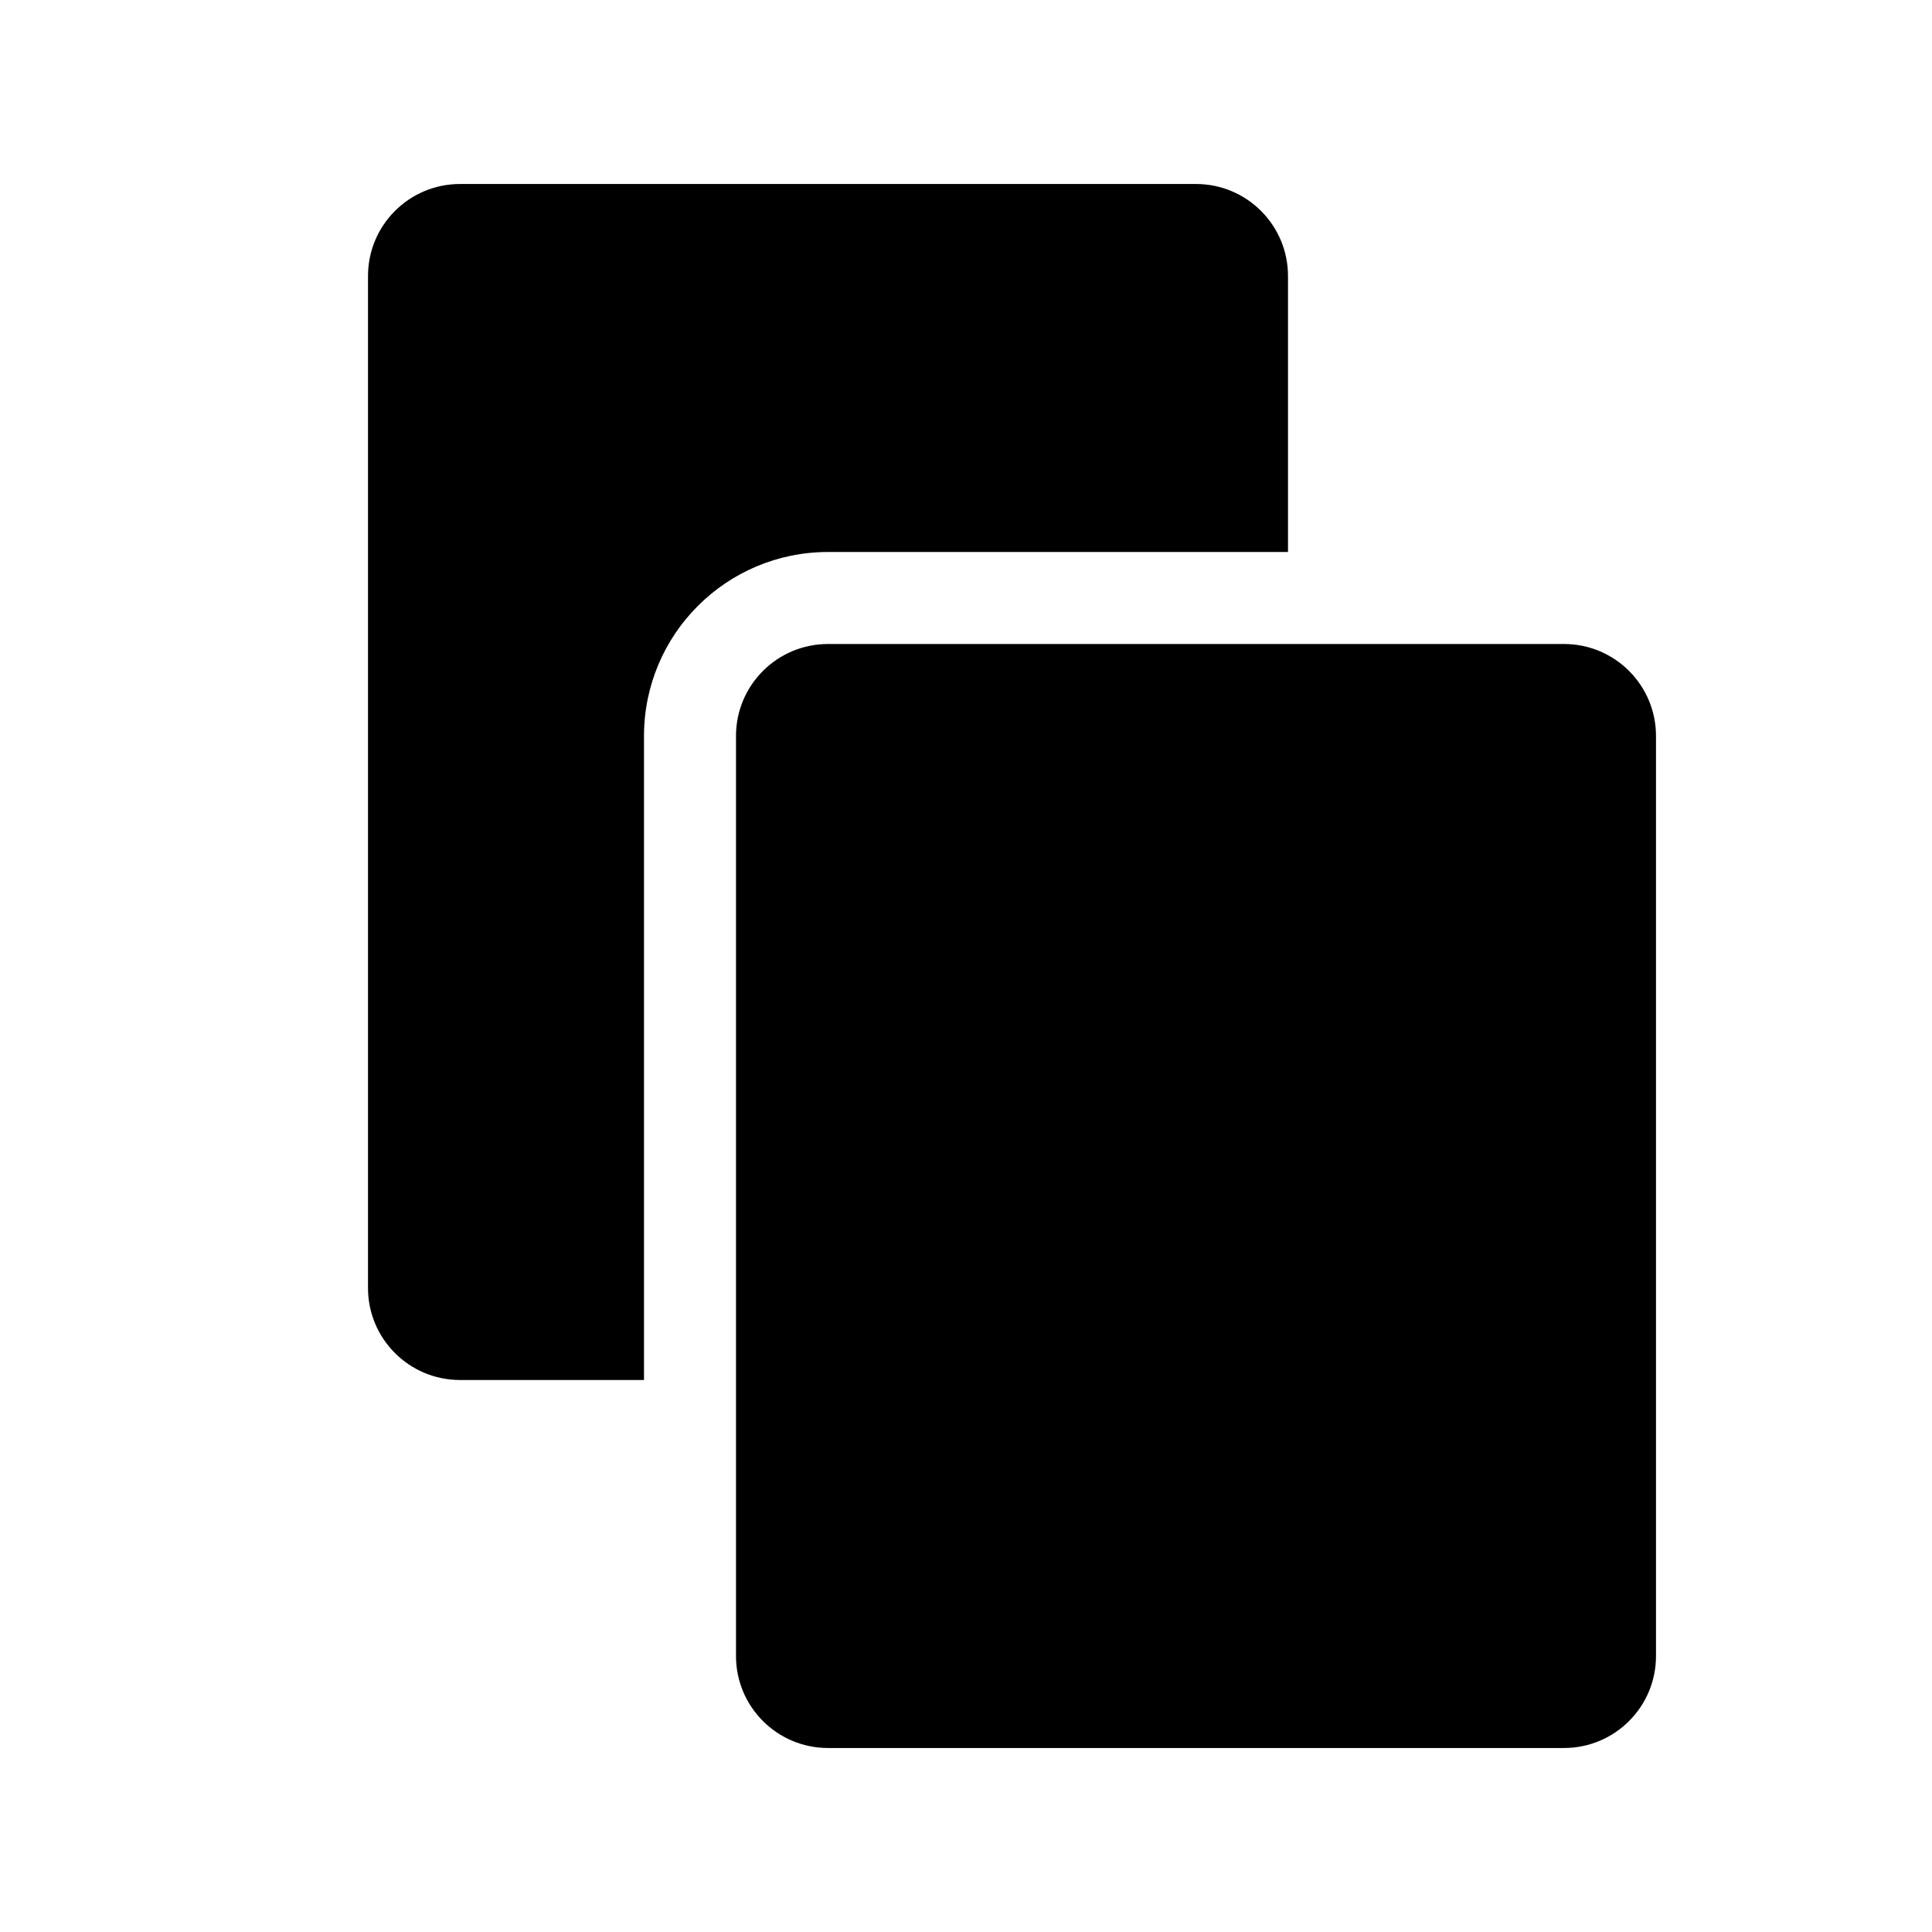
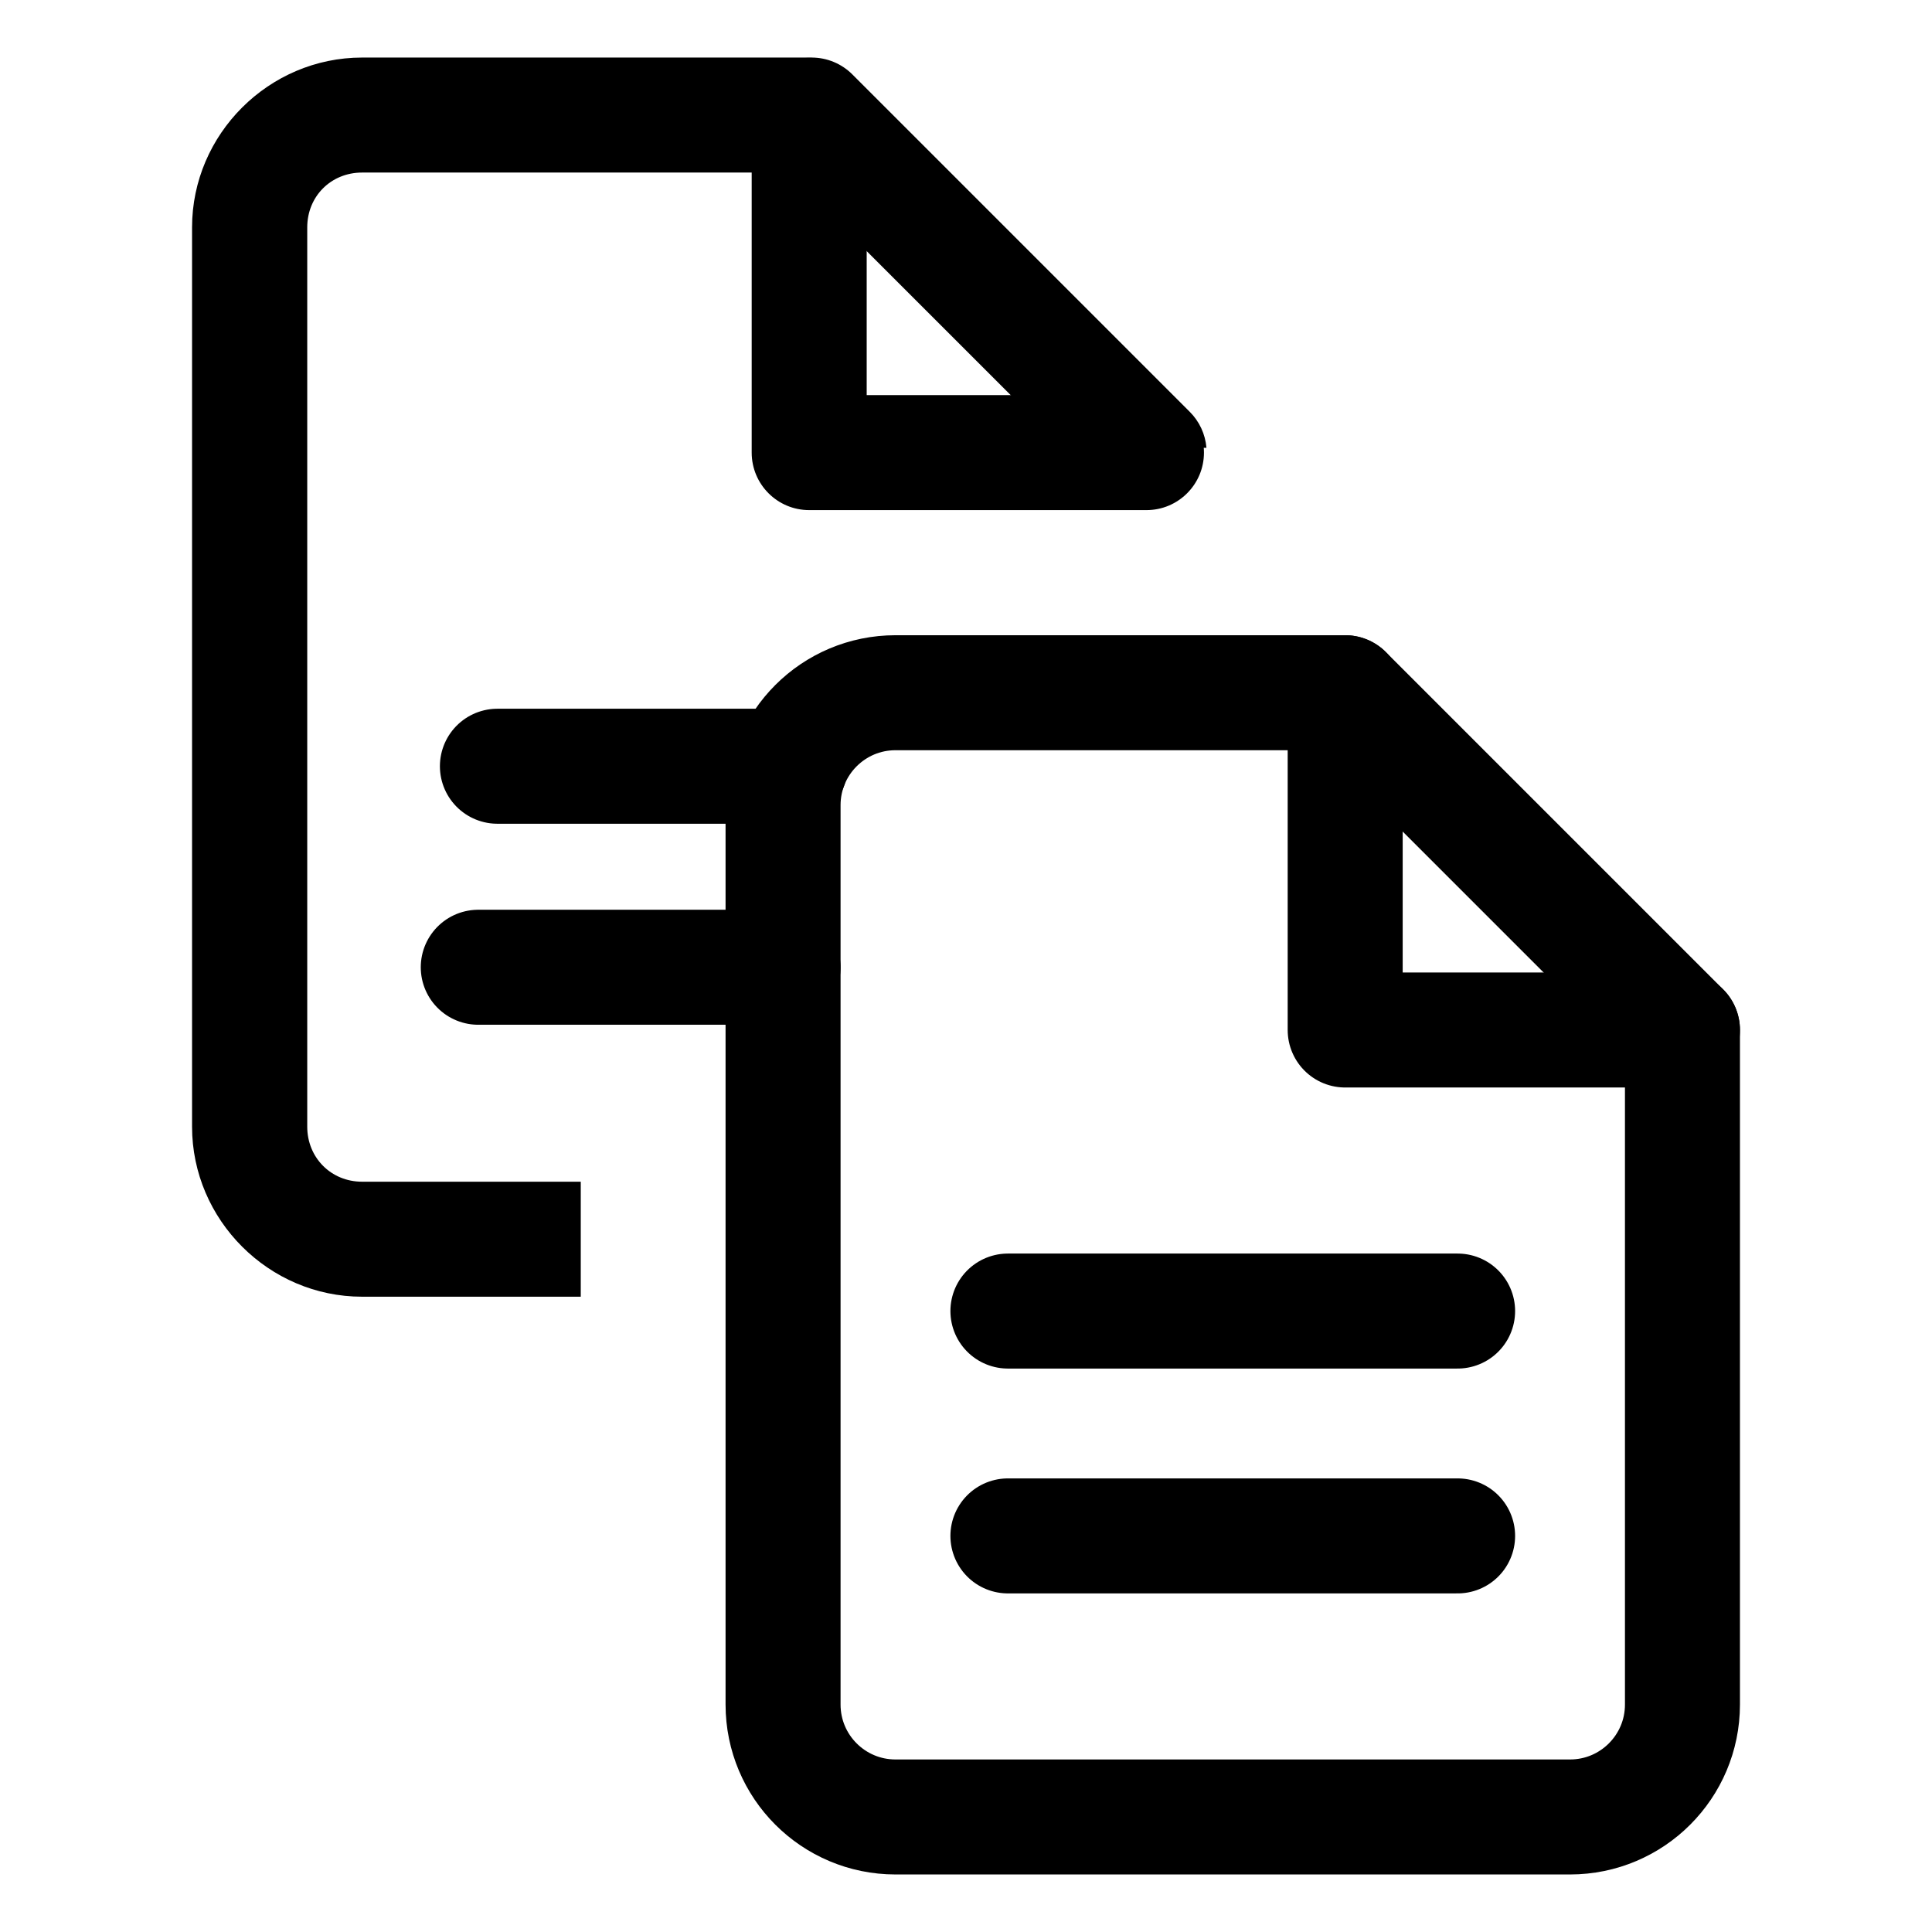
- <svg xmlns="http://www.w3.org/2000/svg" width="21" height="21" viewBox="0 0 21 21">
-   <path id="copy" d="M 5,2 A 1,1 0 0 0 4,3 V 14 A 1,1 0 0 0 5,15 H 7 V 8 A 2,2 0 0 1 9,6 H 14 V 3 A 1,1 0 0 0 13,2 Z M 9,7 A 1,1 0 0 0 8,8 V 18 A 1,1 0 0 0 9,19 H 17 A 1,1 0 0 0 18,18 V 8 A 1,1 0 0 0 17,7 Z" style="fill:#000000;fill-rule:evenodd" />
+ <svg xmlns="http://www.w3.org/2000/svg" width="21" height="21" viewBox="0 0 21 21" version="1.1" id="svg1">
+   <defs id="defs1" />
+   <g id="g8" transform="translate(0.2025576,0.6256185)" style="stroke-width:1.25;stroke-dasharray:none">
+     <path d="M 14.419,6.904 H 9.531 A 1.222,1.222 0 0 0 8.309,8.126 v 9.776 a 1.222,1.222 0 0 0 1.222,1.222 h 7.332 a 1.222,1.222 0 0 0 1.222,-1.222 v -7.332 z" id="path1" style="fill:none;stroke:#000000;stroke-width:1.25;stroke-linecap:round;stroke-linejoin:round;stroke-dasharray:none" />
+     <path d="m 14.419,6.904 v 3.666 h 3.666" id="path2" style="fill:none;stroke:#000000;stroke-width:1.25;stroke-linecap:round;stroke-linejoin:round;stroke-dasharray:none" />
+     <path d="m 10.753,13.625 h 4.888" id="path3" style="fill:none;stroke:#000000;stroke-width:1.25;stroke-linecap:round;stroke-linejoin:round;stroke-dasharray:none" />
+     <path d="m 10.753,16.069 h 4.888" id="path4" style="fill:none;stroke:#000000;stroke-width:1.25;stroke-linecap:round;stroke-linejoin:round;stroke-dasharray:none" />
+     <path id="path1-7" style="baseline-shift:baseline;display:inline;overflow:visible;fill:#000000;stroke:none;stroke-width:1.25;stroke-linecap:butt;stroke-linejoin:miter;stroke-dasharray:none;enable-background:accumulate;stop-color:#000000" d="m 3.733,0 c -1.013,0 -1.848,0.833 -1.848,1.846 v 9.775 c 0,1.013 0.835,1.848 1.848,1.848 h 2.377 v -1.25 h -2.377 c -0.337,0 -0.596,-0.261 -0.596,-0.598 V 1.846 C 3.137,1.509 3.395,1.25 3.733,1.25 h 4.631 l 2.992,2.992 h 1.555 A 0.625,0.625 0 0 0 12.729,3.85 L 9.063,0.184 A 0.625,0.625 0 0 0 8.621,0 Z" />
+     <path style="baseline-shift:baseline;display:inline;overflow:visible;fill:#000000;stroke:none;stroke-width:1.25;stroke-linecap:butt;stroke-linejoin:miter;stroke-dasharray:none;enable-background:accumulate;stop-color:#000000" d="m 8.593,0.003 a 0.625,0.625 0 0 0 -0.625,0.625 v 3.666 a 0.625,0.625 0 0 0 0.625,0.625 H 12.259 A 0.625,0.625 0 0 0 12.884,4.294 0.625,0.625 0 0 0 12.259,3.669 H 9.218 V 0.628 A 0.625,0.625 0 0 0 8.593,0.003 Z" id="path2-6" />
+     <path style="fill:none;stroke:#000000;stroke-width:1.25;stroke-linecap:round;stroke-linejoin:round;stroke-dasharray:none" d="M 5.204,7.703 H 8.385" id="path5" />
+     <path style="fill:none;stroke:#000000;stroke-width:1.25;stroke-linecap:round;stroke-linejoin:round;stroke-dasharray:none" d="M 4.996,9.888 H 8.309" id="path6" />
+   </g>
</svg>
